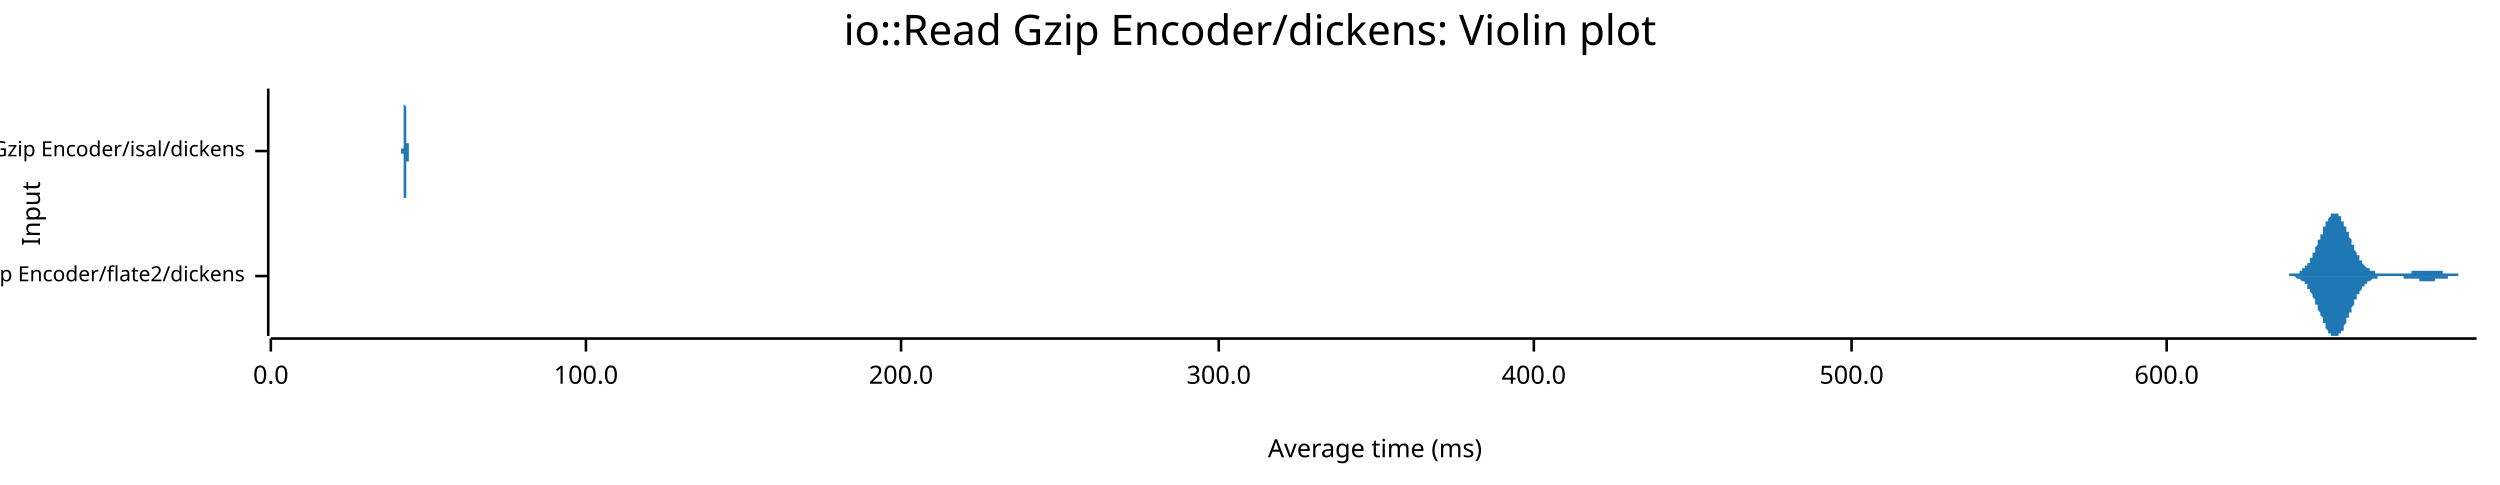
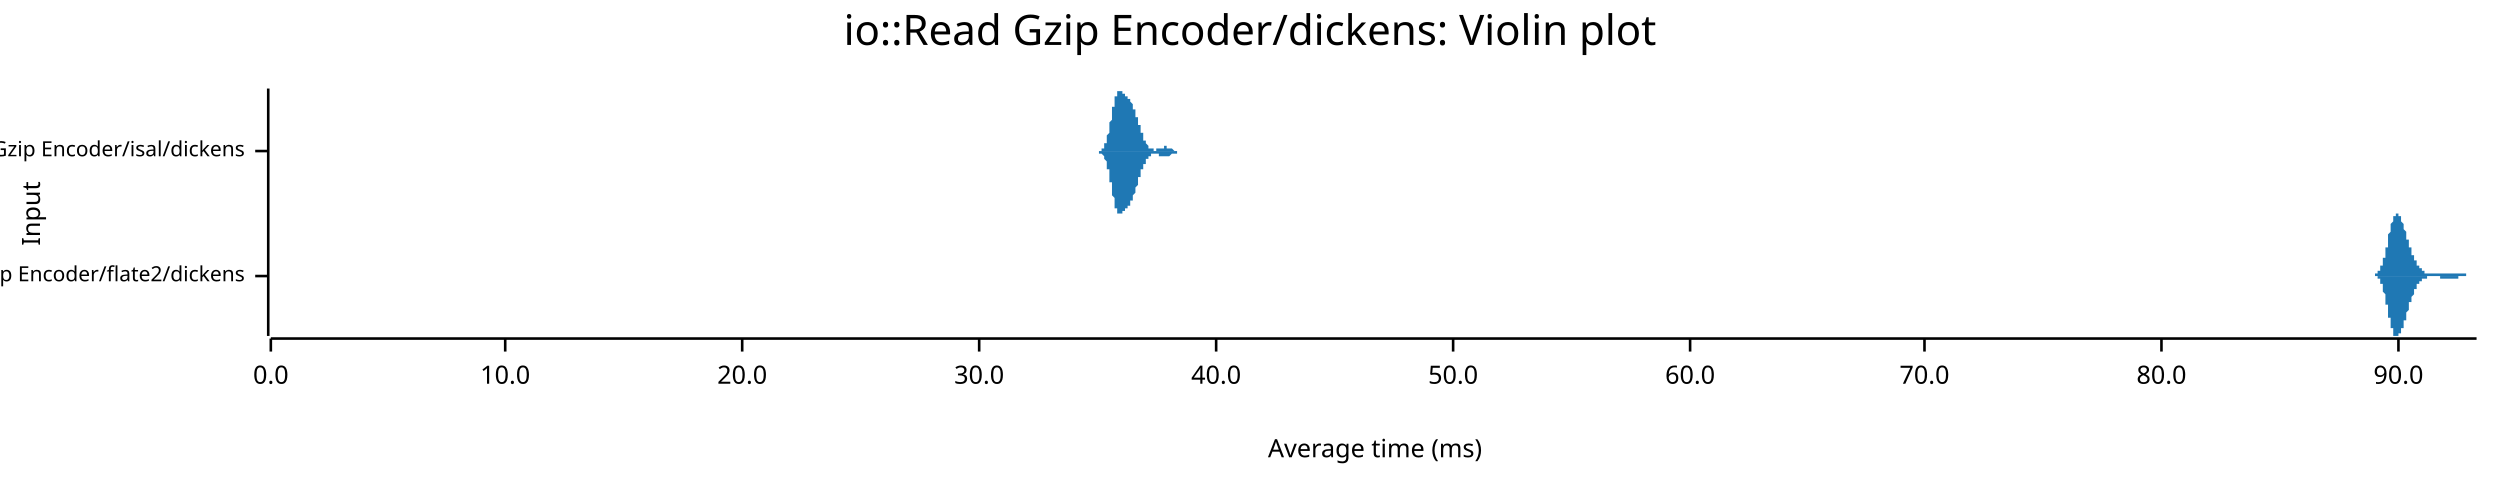
<svg xmlns="http://www.w3.org/2000/svg" width="960" height="186" viewBox="0 0 960 186">
  <text x="480" y="5" dy="0.76em" text-anchor="middle" font-family="sans-serif" font-size="16.129" opacity="1" fill="#000000">
io::Read Gzip Encoder/dickens: Violin plot
</text>
  <text x="8" y="82" dy="0.76em" text-anchor="middle" font-family="sans-serif" font-size="9.677" opacity="1" fill="#000000" transform="rotate(270, 8, 82)">
Input
</text>
  <text x="528" y="178" dy="-0.5ex" text-anchor="middle" font-family="sans-serif" font-size="9.677" opacity="1" fill="#000000">
Average time (ms)
</text>
  <polyline fill="none" opacity="1" stroke="#000000" stroke-width="1" points="103,34 103,129 " />
  <text x="94" y="106" dy="0.5ex" text-anchor="end" font-family="sans-serif" font-size="8.065" opacity="1" fill="#000000">
io::Read Gzip Encoder/flate2/dickens
</text>
  <polyline fill="none" opacity="1" stroke="#000000" stroke-width="1" points="98,106 103,106 " />
  <text x="94" y="58" dy="0.5ex" text-anchor="end" font-family="sans-serif" font-size="8.065" opacity="1" fill="#000000">
io::Read Gzip Encoder/isal/dickens
</text>
  <polyline fill="none" opacity="1" stroke="#000000" stroke-width="1" points="98,58 103,58 " />
  <polyline fill="none" opacity="1" stroke="#000000" stroke-width="1" points="104,130 951,130 " />
  <text x="104" y="140" dy="0.76em" text-anchor="middle" font-family="sans-serif" font-size="9.677" opacity="1" fill="#000000">
0.0
</text>
  <polyline fill="none" opacity="1" stroke="#000000" stroke-width="1" points="104,130 104,135 " />
-   <text x="225" y="140" dy="0.76em" text-anchor="middle" font-family="sans-serif" font-size="9.677" opacity="1" fill="#000000">
- 100.0
+   <text x="194" y="140" dy="0.76em" text-anchor="middle" font-family="sans-serif" font-size="9.677" opacity="1" fill="#000000">
+ 10.0
</text>
-   <polyline fill="none" opacity="1" stroke="#000000" stroke-width="1" points="225,130 225,135 " />
-   <text x="346" y="140" dy="0.76em" text-anchor="middle" font-family="sans-serif" font-size="9.677" opacity="1" fill="#000000">
- 200.0
+   <polyline fill="none" opacity="1" stroke="#000000" stroke-width="1" points="194,130 194,135 " />
+   <text x="285" y="140" dy="0.76em" text-anchor="middle" font-family="sans-serif" font-size="9.677" opacity="1" fill="#000000">
+ 20.0
</text>
-   <polyline fill="none" opacity="1" stroke="#000000" stroke-width="1" points="346,130 346,135 " />
-   <text x="468" y="140" dy="0.76em" text-anchor="middle" font-family="sans-serif" font-size="9.677" opacity="1" fill="#000000">
- 300.0
+   <polyline fill="none" opacity="1" stroke="#000000" stroke-width="1" points="285,130 285,135 " />
+   <text x="376" y="140" dy="0.76em" text-anchor="middle" font-family="sans-serif" font-size="9.677" opacity="1" fill="#000000">
+ 30.0
</text>
-   <polyline fill="none" opacity="1" stroke="#000000" stroke-width="1" points="468,130 468,135 " />
-   <text x="589" y="140" dy="0.76em" text-anchor="middle" font-family="sans-serif" font-size="9.677" opacity="1" fill="#000000">
- 400.0
+   <polyline fill="none" opacity="1" stroke="#000000" stroke-width="1" points="376,130 376,135 " />
+   <text x="467" y="140" dy="0.76em" text-anchor="middle" font-family="sans-serif" font-size="9.677" opacity="1" fill="#000000">
+ 40.0
</text>
-   <polyline fill="none" opacity="1" stroke="#000000" stroke-width="1" points="589,130 589,135 " />
-   <text x="711" y="140" dy="0.76em" text-anchor="middle" font-family="sans-serif" font-size="9.677" opacity="1" fill="#000000">
- 500.0
+   <polyline fill="none" opacity="1" stroke="#000000" stroke-width="1" points="467,130 467,135 " />
+   <text x="558" y="140" dy="0.76em" text-anchor="middle" font-family="sans-serif" font-size="9.677" opacity="1" fill="#000000">
+ 50.0
</text>
-   <polyline fill="none" opacity="1" stroke="#000000" stroke-width="1" points="711,130 711,135 " />
-   <text x="832" y="140" dy="0.76em" text-anchor="middle" font-family="sans-serif" font-size="9.677" opacity="1" fill="#000000">
- 600.0
+   <polyline fill="none" opacity="1" stroke="#000000" stroke-width="1" points="558,130 558,135 " />
+   <text x="649" y="140" dy="0.76em" text-anchor="middle" font-family="sans-serif" font-size="9.677" opacity="1" fill="#000000">
+ 60.0
</text>
-   <polyline fill="none" opacity="1" stroke="#000000" stroke-width="1" points="832,130 832,135 " />
-   <polygon opacity="1" fill="#1F78B4" points="875,106 876,106 876,106 876,106 876,106 876,106 876,106 876,106 877,106 877,106 877,106 877,106 877,106 877,106 878,106 878,106 878,106 878,106 878,106 878,106 878,106 879,106 879,106 879,106 879,106 879,106 879,105 879,105 880,105 880,105 880,105 880,105 880,105 880,105 881,105 881,105 881,105 881,105 881,105 881,105 881,105 882,105 882,105 882,105 882,105 882,105 882,105 883,105 883,105 883,104 883,104 883,104 883,104 883,104 884,104 884,104 884,104 884,104 884,103 884,103 884,103 885,103 885,103 885,103 885,103 885,102 885,102 886,102 886,102 886,102 886,101 886,101 886,101 886,101 887,101 887,100 887,100 887,100 887,100 887,99 887,99 888,99 888,98 888,98 888,98 888,98 888,97 889,97 889,97 889,96 889,96 889,96 889,95 889,95 890,94 890,94 890,94 890,93 890,93 890,93 890,92 891,92 891,92 891,91 891,91 891,90 891,90 892,90 892,89 892,89 892,89 892,88 892,88 892,87 893,87 893,87 893,86 893,86 893,86 893,86 893,85 894,85 894,85 894,84 894,84 894,84 894,84 895,83 895,83 895,83 895,83 895,83 895,83 895,82 896,82 896,82 896,82 896,82 896,82 896,82 896,82 897,82 897,82 897,82 897,82 897,82 897,82 898,82 898,82 898,83 898,83 898,83 898,83 898,83 899,83 899,84 899,84 899,84 899,84 899,85 900,85 900,85 900,85 900,86 900,86 900,86 900,87 901,87 901,87 901,88 901,88 901,88 901,89 901,89 902,89 902,90 902,90 902,91 902,91 902,91 903,92 903,92 903,92 903,93 903,93 903,94 903,94 904,94 904,95 904,95 904,95 904,96 904,96 904,96 905,97 905,97 905,97 905,98 905,98 905,98 906,98 906,99 906,99 906,99 906,99 906,100 906,100 907,100 907,100 907,101 907,101 907,101 907,101 907,101 908,102 908,102 908,102 908,102 908,102 908,102 909,103 909,103 909,103 909,103 909,103 909,103 909,103 910,103 910,103 910,104 910,104 910,104 910,104 910,104 911,104 911,104 911,104 911,104 911,104 911,104 912,104 912,105 912,105 912,105 912,105 912,105 912,105 913,105 913,105 913,105 913,105 913,105 913,105 913,105 914,105 914,105 914,105 914,105 914,105 914,105 915,105 915,105 915,105 915,105 915,105 915,105 915,105 916,105 916,105 916,105 916,105 916,105 916,105 917,105 917,105 917,105 917,105 917,105 917,105 917,105 918,105 918,105 918,105 918,105 918,105 918,105 918,105 919,105 919,105 919,105 919,105 919,105 919,105 920,105 920,105 920,105 920,105 920,105 920,105 920,105 921,105 921,105 921,105 921,105 921,105 921,105 921,105 922,105 922,105 922,105 922,105 922,105 922,105 923,105 923,105 923,105 923,105 923,105 923,105 923,105 924,105 924,105 924,105 924,105 924,105 924,105 924,105 925,105 925,105 925,105 925,105 925,105 925,105 926,105 926,105 926,105 926,104 926,104 926,104 926,104 927,104 927,104 927,104 927,104 927,104 927,104 927,104 928,104 928,104 928,104 928,104 928,104 928,104 929,104 929,104 929,104 929,104 929,104 929,104 929,104 930,104 930,104 930,104 930,104 930,104 930,104 930,104 931,104 931,104 931,104 931,104 931,104 931,104 932,104 932,104 932,104 932,104 932,104 932,104 932,104 933,104 933,104 933,104 933,104 933,104 933,104 934,104 934,104 934,104 934,104 934,104 934,104 934,104 935,104 935,104 935,104 935,104 935,104 935,104 935,104 936,104 936,104 936,104 936,104 936,104 936,104 937,104 937,104 937,104 937,104 937,104 937,104 937,104 938,104 938,104 938,105 938,105 938,105 938,105 938,105 939,105 939,105 939,105 939,105 939,105 939,105 940,105 940,105 940,105 940,105 940,105 940,105 940,105 941,105 941,105 941,105 941,105 941,105 941,105 941,105 942,105 942,105 942,105 942,105 942,105 942,105 943,105 943,105 943,105 943,105 943,105 943,105 943,105 944,105 944,105 944,106 944,106 944,106 944,106 944,106 945,106 945,106 945,106 945,106 945,106 945,106 946,106 946,106 946,106 946,106 946,106 946,106 946,106 947,106 947,106 947,106 947,106 947,106 947,106 947,106 948,106 948,106 948,106 948,106 948,106 948,106 949,106 949,106 949,106 949,106 949,106 949,106 949,106 950,106 950,106 950,106 950,106 950,106 950,106 951,106 951,106 875,106 " />
-   <polygon opacity="1" fill="#1F78B4" points="875,106 876,106 876,106 876,106 876,106 876,106 876,106 876,106 877,106 877,106 877,106 877,106 877,106 877,106 878,106 878,106 878,106 878,106 878,106 878,106 878,106 879,106 879,106 879,106 879,106 879,106 879,106 879,106 880,106 880,106 880,106 880,106 880,106 880,106 881,106 881,106 881,106 881,106 881,106 881,106 881,106 882,107 882,107 882,107 882,107 882,107 882,107 883,107 883,107 883,107 883,107 883,107 883,107 883,107 884,108 884,108 884,108 884,108 884,108 884,108 884,108 885,108 885,109 885,109 885,109 885,109 885,109 886,109 886,110 886,110 886,110 886,110 886,110 886,111 887,111 887,111 887,111 887,112 887,112 887,112 887,112 888,113 888,113 888,113 888,114 888,114 888,114 889,115 889,115 889,115 889,116 889,116 889,116 889,117 890,117 890,117 890,118 890,118 890,118 890,119 890,119 891,120 891,120 891,120 891,121 891,121 891,121 892,122 892,122 892,123 892,123 892,123 892,124 892,124 893,124 893,125 893,125 893,125 893,126 893,126 893,126 894,127 894,127 894,127 894,127 894,128 894,128 895,128 895,128 895,128 895,129 895,129 895,129 895,129 896,129 896,129 896,129 896,129 896,129 896,129 896,129 897,129 897,129 897,129 897,129 897,129 897,129 898,129 898,129 898,129 898,129 898,129 898,128 898,128 899,128 899,128 899,128 899,127 899,127 899,127 900,127 900,126 900,126 900,126 900,125 900,125 900,125 901,124 901,124 901,124 901,123 901,123 901,123 901,122 902,122 902,122 902,121 902,121 902,121 902,120 903,120 903,119 903,119 903,119 903,118 903,118 903,118 904,117 904,117 904,117 904,116 904,116 904,116 904,115 905,115 905,115 905,114 905,114 905,114 905,113 906,113 906,113 906,113 906,112 906,112 906,112 906,112 907,111 907,111 907,111 907,111 907,111 907,110 907,110 908,110 908,110 908,110 908,109 908,109 908,109 909,109 909,109 909,109 909,109 909,108 909,108 909,108 910,108 910,108 910,108 910,108 910,108 910,108 910,108 911,107 911,107 911,107 911,107 911,107 911,107 912,107 912,107 912,107 912,107 912,107 912,107 912,107 913,107 913,107 913,107 913,107 913,107 913,106 913,106 914,106 914,106 914,106 914,106 914,106 914,106 915,106 915,106 915,106 915,106 915,106 915,106 915,106 916,106 916,106 916,106 916,106 916,106 916,106 917,106 917,106 917,106 917,106 917,106 917,106 917,106 918,106 918,106 918,106 918,106 918,106 918,106 918,106 919,106 919,106 919,106 919,106 919,106 919,106 920,106 920,106 920,106 920,106 920,106 920,106 920,106 921,106 921,106 921,106 921,106 921,106 921,106 921,106 922,106 922,106 922,106 922,106 922,106 922,106 923,106 923,106 923,106 923,106 923,106 923,106 923,107 924,107 924,107 924,107 924,107 924,107 924,107 924,107 925,107 925,107 925,107 925,107 925,107 925,107 926,107 926,107 926,107 926,107 926,107 926,107 926,107 927,107 927,107 927,107 927,107 927,107 927,107 927,107 928,107 928,107 928,107 928,107 928,107 928,107 929,107 929,108 929,108 929,108 929,108 929,108 929,108 930,108 930,108 930,108 930,108 930,108 930,108 930,108 931,108 931,108 931,108 931,108 931,108 931,108 932,108 932,108 932,108 932,108 932,108 932,108 932,108 933,108 933,108 933,108 933,108 933,108 933,108 934,108 934,108 934,108 934,108 934,108 934,108 934,108 935,108 935,108 935,108 935,108 935,108 935,107 935,107 936,107 936,107 936,107 936,107 936,107 936,107 937,107 937,107 937,107 937,107 937,107 937,107 937,107 938,107 938,107 938,107 938,107 938,107 938,107 938,107 939,107 939,107 939,107 939,107 939,107 939,107 940,107 940,107 940,107 940,107 940,107 940,106 940,106 941,106 941,106 941,106 941,106 941,106 941,106 941,106 942,106 942,106 942,106 942,106 942,106 942,106 943,106 943,106 943,106 943,106 943,106 943,106 943,106 944,106 944,106 944,106 944,106 944,106 944,106 944,106 945,106 945,106 945,106 945,106 945,106 945,106 946,106 946,106 946,106 946,106 946,106 946,106 946,106 947,106 947,106 947,106 947,106 947,106 947,106 947,106 948,106 948,106 948,106 948,106 948,106 948,106 949,106 949,106 949,106 949,106 949,106 949,106 949,106 950,106 950,106 950,106 950,106 950,106 950,106 951,106 951,106 875,106 " />
-   <polygon opacity="1" fill="#1F78B4" points="154,58 154,58 154,58 154,58 154,58 154,58 154,58 154,58 154,58 154,58 154,58 154,58 154,58 154,58 154,58 154,58 154,58 154,58 154,58 154,58 154,58 154,58 154,58 154,58 154,58 154,58 154,58 154,58 154,58 154,58 154,58 154,58 154,58 154,58 154,58 154,58 154,58 154,58 154,58 154,58 154,58 154,58 154,57 154,57 154,57 154,57 154,57 154,57 155,57 155,57 155,57 155,57 155,57 155,57 155,57 155,57 155,56 155,56 155,56 155,56 155,56 155,56 155,56 155,56 155,55 155,55 155,55 155,55 155,55 155,55 155,55 155,54 155,54 155,54 155,54 155,54 155,54 155,53 155,53 155,53 155,53 155,52 155,52 155,52 155,52 155,51 155,51 155,51 155,51 155,50 155,50 155,50 155,50 155,49 155,49 155,49 155,49 155,48 155,48 155,48 155,47 155,47 155,47 155,46 155,46 155,46 155,45 155,45 155,45 155,44 155,44 155,44 155,44 155,43 155,43 155,43 155,42 155,42 155,42 155,41 155,41 155,41 155,40 155,40 155,40 155,40 155,39 155,39 155,39 155,39 155,38 155,38 155,38 155,38 155,37 155,37 155,37 155,37 155,36 155,36 155,36 155,36 155,36 155,36 155,35 155,35 155,35 155,35 155,35 155,35 155,35 155,35 155,35 155,35 155,35 155,35 155,35 155,35 155,34 155,35 155,35 155,35 155,35 155,35 155,35 155,35 155,35 155,35 155,35 155,35 155,35 155,35 155,35 155,36 155,36 155,36 155,36 155,36 155,36 155,37 155,37 155,37 155,37 155,37 155,37 155,38 155,38 155,38 155,38 155,39 155,39 155,39 155,39 155,40 155,40 155,40 155,40 156,41 156,41 156,41 156,41 156,42 156,42 156,42 156,42 156,43 156,43 156,43 156,43 156,44 156,44 156,44 156,44 156,45 156,45 156,45 156,45 156,46 156,46 156,46 156,46 156,47 156,47 156,47 156,47 156,47 156,48 156,48 156,48 156,48 156,49 156,49 156,49 156,49 156,49 156,49 156,50 156,50 156,50 156,50 156,50 156,51 156,51 156,51 156,51 156,51 156,51 156,52 156,52 156,52 156,52 156,52 156,52 156,52 156,52 156,53 156,53 156,53 156,53 156,53 156,53 156,53 156,53 156,53 156,54 156,54 156,54 156,54 156,54 156,54 156,54 156,54 156,54 156,54 156,54 156,54 156,54 156,54 156,55 156,55 156,55 156,55 156,55 156,55 156,55 156,55 156,55 156,55 156,55 156,55 156,55 156,55 156,55 156,55 156,55 156,55 156,55 156,55 156,55 156,55 156,55 156,55 156,55 156,55 156,55 156,55 156,55 156,55 156,55 156,55 156,55 156,55 156,55 156,55 156,55 156,55 156,55 156,55 156,55 156,55 156,55 156,55 156,55 156,55 156,55 156,55 156,55 156,55 156,55 156,55 156,55 156,55 156,55 156,55 156,55 156,55 156,55 156,55 156,55 156,55 156,55 156,55 156,55 156,55 156,55 157,55 157,55 157,55 157,55 157,55 157,55 157,55 157,55 157,55 157,55 157,55 157,55 157,55 157,55 157,55 157,55 157,55 157,55 157,55 157,55 157,55 157,55 157,55 157,55 157,55 157,55 157,55 157,55 157,55 157,55 157,55 157,55 157,55 157,55 157,55 157,55 157,55 157,55 157,55 157,55 157,55 157,55 157,55 157,55 157,55 157,55 157,55 157,55 157,55 157,55 157,55 157,55 157,55 157,55 157,55 157,55 157,56 157,56 157,56 157,56 157,56 157,56 157,56 157,56 157,56 157,56 157,56 157,56 157,56 157,56 157,56 157,56 157,56 157,56 157,57 157,57 157,57 157,57 157,57 157,57 157,57 157,57 157,57 157,57 157,57 157,57 157,57 157,57 157,57 157,57 157,57 157,57 157,57 157,57 157,57 157,57 157,58 157,58 157,58 157,58 157,58 157,58 157,58 157,58 157,58 157,58 157,58 157,58 157,58 157,58 157,58 157,58 157,58 157,58 157,58 157,58 157,58 157,58 157,58 157,58 157,58 157,58 157,58 157,58 157,58 157,58 157,58 157,58 157,58 157,58 157,58 157,58 157,58 157,58 157,58 157,58 157,58 157,58 157,58 157,58 157,58 157,58 157,58 157,58 157,58 157,58 157,58 157,58 157,58 158,58 158,58 158,58 158,58 158,58 158,58 158,58 154,58 " />
-   <polygon opacity="1" fill="#1F78B4" points="154,58 154,58 154,58 154,58 154,58 154,58 154,58 154,58 154,58 154,58 154,58 154,58 154,58 154,58 154,58 154,58 154,58 154,58 154,58 154,58 154,58 154,58 154,58 154,58 154,58 154,58 154,59 154,59 154,59 154,59 154,59 154,59 154,59 154,59 154,59 154,59 154,59 154,59 154,59 154,59 154,59 154,59 154,59 154,59 154,59 154,59 154,59 154,59 155,59 155,59 155,60 155,60 155,60 155,60 155,60 155,60 155,60 155,60 155,60 155,60 155,60 155,61 155,61 155,61 155,61 155,61 155,61 155,61 155,62 155,62 155,62 155,62 155,62 155,62 155,63 155,63 155,63 155,63 155,63 155,64 155,64 155,64 155,64 155,65 155,65 155,65 155,65 155,66 155,66 155,66 155,66 155,67 155,67 155,67 155,67 155,68 155,68 155,68 155,69 155,69 155,69 155,69 155,70 155,70 155,70 155,71 155,71 155,71 155,72 155,72 155,72 155,73 155,73 155,73 155,74 155,74 155,74 155,75 155,75 155,75 155,75 155,76 155,76 155,76 155,77 155,77 155,77 155,77 155,78 155,78 155,78 155,79 155,79 155,79 155,79 155,79 155,80 155,80 155,80 155,80 155,80 155,81 155,81 155,81 155,81 155,81 155,81 155,81 155,82 155,82 155,82 155,82 155,82 155,82 155,82 155,82 155,82 155,82 155,82 155,82 155,82 155,82 155,82 155,82 155,82 155,82 155,82 155,82 155,82 155,81 155,81 155,81 155,81 155,81 155,81 155,81 155,80 155,80 155,80 155,80 155,80 155,80 155,79 155,79 155,79 155,79 155,79 155,78 155,78 155,78 155,78 155,77 155,77 155,77 155,77 155,76 155,76 156,76 156,76 156,75 156,75 156,75 156,75 156,74 156,74 156,74 156,74 156,73 156,73 156,73 156,73 156,72 156,72 156,72 156,72 156,71 156,71 156,71 156,71 156,70 156,70 156,70 156,70 156,70 156,69 156,69 156,69 156,69 156,68 156,68 156,68 156,68 156,68 156,67 156,67 156,67 156,67 156,67 156,66 156,66 156,66 156,66 156,66 156,66 156,65 156,65 156,65 156,65 156,65 156,65 156,65 156,64 156,64 156,64 156,64 156,64 156,64 156,64 156,64 156,63 156,63 156,63 156,63 156,63 156,63 156,63 156,63 156,63 156,63 156,63 156,62 156,62 156,62 156,62 156,62 156,62 156,62 156,62 156,62 156,62 156,62 156,62 156,62 156,62 156,62 156,62 156,62 156,62 156,62 156,61 156,61 156,61 156,61 156,61 156,61 156,61 156,61 156,61 156,61 156,61 156,61 156,61 156,61 156,61 156,61 156,61 156,61 156,61 156,61 156,61 156,61 156,61 156,61 156,61 156,61 156,61 156,61 156,61 156,61 156,61 156,61 156,61 156,61 156,61 156,61 156,61 156,61 156,61 156,61 156,61 156,61 156,61 156,61 156,61 156,61 156,61 156,61 156,61 156,61 156,62 156,62 156,62 156,62 156,62 156,62 157,62 157,62 157,62 157,62 157,62 157,62 157,62 157,62 157,62 157,62 157,62 157,62 157,62 157,62 157,62 157,62 157,62 157,62 157,62 157,62 157,62 157,62 157,62 157,62 157,62 157,62 157,62 157,62 157,62 157,62 157,62 157,62 157,62 157,62 157,62 157,62 157,62 157,62 157,62 157,62 157,62 157,62 157,62 157,62 157,62 157,61 157,61 157,61 157,61 157,61 157,61 157,61 157,61 157,61 157,61 157,61 157,61 157,61 157,61 157,61 157,61 157,61 157,61 157,61 157,61 157,60 157,60 157,60 157,60 157,60 157,60 157,60 157,60 157,60 157,60 157,60 157,60 157,60 157,60 157,60 157,60 157,60 157,60 157,60 157,59 157,59 157,59 157,59 157,59 157,59 157,59 157,59 157,59 157,59 157,59 157,59 157,59 157,59 157,59 157,59 157,59 157,59 157,59 157,59 157,59 157,59 157,59 157,59 157,59 157,59 157,59 157,59 157,59 157,59 157,59 157,59 157,59 157,58 157,58 157,58 157,58 157,58 157,58 157,58 157,58 157,58 157,58 157,58 157,58 157,58 157,58 157,58 157,58 157,58 157,58 157,58 157,58 157,58 157,58 157,58 157,58 157,58 157,58 157,58 157,58 157,58 157,58 157,58 157,58 158,58 158,58 158,58 158,58 158,58 158,58 158,58 154,58 " />
+   <polyline fill="none" opacity="1" stroke="#000000" stroke-width="1" points="649,130 649,135 " />
+   <text x="739" y="140" dy="0.76em" text-anchor="middle" font-family="sans-serif" font-size="9.677" opacity="1" fill="#000000">
+ 70.0
+ </text>
+   <polyline fill="none" opacity="1" stroke="#000000" stroke-width="1" points="739,130 739,135 " />
+   <text x="830" y="140" dy="0.76em" text-anchor="middle" font-family="sans-serif" font-size="9.677" opacity="1" fill="#000000">
+ 80.0
+ </text>
+   <polyline fill="none" opacity="1" stroke="#000000" stroke-width="1" points="830,130 830,135 " />
+   <text x="921" y="140" dy="0.76em" text-anchor="middle" font-family="sans-serif" font-size="9.677" opacity="1" fill="#000000">
+ 90.0
+ </text>
+   <polyline fill="none" opacity="1" stroke="#000000" stroke-width="1" points="921,130 921,135 " />
+   <polygon opacity="1" fill="#1F78B4" points="910,106 910,106 910,106 910,106 910,106 910,106 910,106 910,106 911,106 911,106 911,106 911,106 911,106 911,106 911,106 911,106 911,106 911,106 911,106 911,106 912,106 912,106 912,105 912,105 912,105 912,105 912,105 912,105 912,105 912,105 912,105 912,105 913,105 913,105 913,105 913,105 913,105 913,105 913,105 913,105 913,105 913,104 913,104 913,104 914,104 914,104 914,104 914,104 914,104 914,104 914,103 914,103 914,103 914,103 914,103 914,102 914,102 915,102 915,102 915,102 915,101 915,101 915,101 915,101 915,100 915,100 915,100 915,100 915,99 916,99 916,99 916,98 916,98 916,98 916,97 916,97 916,96 916,96 916,96 916,95 916,95 917,95 917,94 917,94 917,93 917,93 917,93 917,92 917,92 917,91 917,91 917,91 917,90 917,90 918,89 918,89 918,89 918,88 918,88 918,88 918,87 918,87 918,87 918,86 918,86 918,86 919,85 919,85 919,85 919,84 919,84 919,84 919,84 919,84 919,83 919,83 919,83 919,83 920,83 920,83 920,82 920,82 920,82 920,82 920,82 920,82 920,82 920,82 920,82 920,82 920,82 921,82 921,82 921,82 921,82 921,82 921,82 921,82 921,83 921,83 921,83 921,83 921,83 922,83 922,83 922,84 922,84 922,84 922,84 922,84 922,85 922,85 922,85 922,85 922,85 923,86 923,86 923,86 923,86 923,87 923,87 923,87 923,87 923,88 923,88 923,88 923,88 924,89 924,89 924,89 924,90 924,90 924,90 924,90 924,91 924,91 924,91 924,91 924,92 924,92 925,92 925,93 925,93 925,93 925,93 925,94 925,94 925,94 925,94 925,95 925,95 925,95 926,95 926,96 926,96 926,96 926,96 926,96 926,97 926,97 926,97 926,97 926,98 926,98 927,98 927,98 927,98 927,99 927,99 927,99 927,99 927,99 927,100 927,100 927,100 927,100 927,100 928,100 928,101 928,101 928,101 928,101 928,101 928,101 928,102 928,102 928,102 928,102 928,102 929,102 929,102 929,102 929,103 929,103 929,103 929,103 929,103 929,103 929,103 929,103 929,103 930,103 930,104 930,104 930,104 930,104 930,104 930,104 930,104 930,104 930,104 930,104 930,104 930,104 931,104 931,104 931,105 931,105 931,105 931,105 931,105 931,105 931,105 931,105 931,105 931,105 932,105 932,105 932,105 932,105 932,105 932,105 932,105 932,105 932,105 932,105 932,105 932,105 933,105 933,105 933,105 933,105 933,105 933,105 933,105 933,105 933,105 933,105 933,105 933,105 934,105 934,105 934,105 934,105 934,105 934,105 934,105 934,105 934,105 934,105 934,105 934,105 934,105 935,105 935,105 935,105 935,105 935,105 935,105 935,105 935,105 935,105 935,105 935,105 935,105 936,105 936,105 936,105 936,105 936,105 936,105 936,105 936,105 936,105 936,105 936,105 936,105 937,105 937,105 937,105 937,105 937,105 937,105 937,105 937,105 937,105 937,105 937,105 937,105 937,105 938,105 938,105 938,105 938,105 938,105 938,105 938,105 938,105 938,105 938,105 938,105 938,105 939,105 939,105 939,105 939,105 939,105 939,105 939,105 939,105 939,105 939,105 939,105 939,105 940,105 940,105 940,105 940,105 940,105 940,105 940,105 940,105 940,105 940,105 940,105 940,105 940,105 941,105 941,105 941,105 941,105 941,105 941,105 941,105 941,105 941,105 941,105 941,105 941,105 942,105 942,105 942,105 942,105 942,105 942,105 942,105 942,105 942,105 942,105 942,105 942,105 943,105 943,105 943,105 943,105 943,105 943,105 943,105 943,105 943,105 943,105 943,105 943,105 944,105 944,105 944,105 944,105 944,105 944,105 944,105 944,105 944,105 944,105 944,105 944,105 944,105 945,105 945,105 945,105 945,105 945,105 945,105 945,105 945,105 945,105 945,105 945,105 945,105 946,105 946,105 946,105 946,105 946,105 946,105 946,105 946,105 946,105 946,105 946,105 946,105 947,105 947,105 947,105 947,105 947,105 947,105 947,105 947,106 947,106 947,106 947,106 947,106 947,106 948,106 948,106 948,106 948,106 948,106 948,106 948,106 948,106 948,106 948,106 948,106 948,106 949,106 949,106 949,106 949,106 949,106 949,106 949,106 949,106 949,106 949,106 949,106 949,106 950,106 950,106 950,106 950,106 950,106 950,106 950,106 950,106 950,106 950,106 950,106 950,106 951,106 951,106 910,106 " />
+   <polygon opacity="1" fill="#1F78B4" points="910,106 910,106 910,106 910,106 910,106 910,106 910,106 910,106 911,106 911,106 911,106 911,106 911,106 911,106 911,106 911,106 911,106 911,106 911,106 911,106 912,106 912,106 912,106 912,106 912,106 912,106 912,106 912,106 912,106 912,106 912,106 912,106 913,106 913,106 913,106 913,107 913,107 913,107 913,107 913,107 913,107 913,107 913,107 913,107 914,107 914,107 914,108 914,108 914,108 914,108 914,108 914,108 914,108 914,109 914,109 914,109 914,109 915,109 915,110 915,110 915,110 915,110 915,111 915,111 915,111 915,111 915,112 915,112 915,112 916,113 916,113 916,113 916,114 916,114 916,114 916,115 916,115 916,115 916,116 916,116 916,117 917,117 917,117 917,118 917,118 917,118 917,119 917,119 917,120 917,120 917,120 917,121 917,121 917,122 918,122 918,122 918,123 918,123 918,124 918,124 918,124 918,125 918,125 918,125 918,126 918,126 919,126 919,126 919,127 919,127 919,127 919,127 919,128 919,128 919,128 919,128 919,128 919,129 920,129 920,129 920,129 920,129 920,129 920,129 920,129 920,129 920,129 920,129 920,129 920,129 920,129 921,129 921,129 921,129 921,129 921,129 921,129 921,129 921,129 921,129 921,129 921,129 921,128 922,128 922,128 922,128 922,128 922,128 922,127 922,127 922,127 922,127 922,127 922,126 922,126 923,126 923,126 923,125 923,125 923,125 923,125 923,124 923,124 923,124 923,124 923,123 923,123 924,123 924,122 924,122 924,122 924,122 924,121 924,121 924,121 924,121 924,120 924,120 924,120 924,120 925,119 925,119 925,119 925,118 925,118 925,118 925,118 925,117 925,117 925,117 925,117 925,116 926,116 926,116 926,116 926,115 926,115 926,115 926,115 926,115 926,114 926,114 926,114 926,114 927,113 927,113 927,113 927,113 927,113 927,112 927,112 927,112 927,112 927,112 927,112 927,111 927,111 928,111 928,111 928,111 928,111 928,110 928,110 928,110 928,110 928,110 928,110 928,110 928,109 929,109 929,109 929,109 929,109 929,109 929,109 929,109 929,108 929,108 929,108 929,108 929,108 930,108 930,108 930,108 930,108 930,108 930,108 930,108 930,107 930,107 930,107 930,107 930,107 930,107 931,107 931,107 931,107 931,107 931,107 931,107 931,107 931,107 931,107 931,107 931,107 931,107 932,107 932,106 932,106 932,106 932,106 932,106 932,106 932,106 932,106 932,106 932,106 932,106 933,106 933,106 933,106 933,106 933,106 933,106 933,106 933,106 933,106 933,106 933,106 933,106 934,106 934,106 934,106 934,106 934,106 934,106 934,106 934,106 934,106 934,106 934,106 934,106 934,106 935,106 935,106 935,106 935,106 935,106 935,106 935,106 935,106 935,106 935,106 935,106 935,106 936,106 936,106 936,106 936,106 936,106 936,106 936,106 936,106 936,106 936,106 936,106 936,106 937,106 937,106 937,106 937,106 937,106 937,106 937,106 937,106 937,106 937,106 937,106 937,106 937,107 938,107 938,107 938,107 938,107 938,107 938,107 938,107 938,107 938,107 938,107 938,107 938,107 939,107 939,107 939,107 939,107 939,107 939,107 939,107 939,107 939,107 939,107 939,107 939,107 940,107 940,107 940,107 940,107 940,107 940,107 940,107 940,107 940,107 940,107 940,107 940,107 940,107 941,107 941,107 941,107 941,107 941,107 941,107 941,107 941,107 941,107 941,107 941,107 941,107 942,107 942,107 942,107 942,107 942,107 942,107 942,107 942,107 942,107 942,107 942,107 942,107 943,107 943,107 943,107 943,107 943,107 943,107 943,107 943,107 943,107 943,107 943,107 943,107 944,107 944,107 944,107 944,107 944,107 944,107 944,107 944,107 944,107 944,107 944,106 944,106 944,106 945,106 945,106 945,106 945,106 945,106 945,106 945,106 945,106 945,106 945,106 945,106 945,106 946,106 946,106 946,106 946,106 946,106 946,106 946,106 946,106 946,106 946,106 946,106 946,106 947,106 947,106 947,106 947,106 947,106 947,106 947,106 947,106 947,106 947,106 947,106 947,106 947,106 948,106 948,106 948,106 948,106 948,106 948,106 948,106 948,106 948,106 948,106 948,106 948,106 949,106 949,106 949,106 949,106 949,106 949,106 949,106 949,106 949,106 949,106 949,106 949,106 950,106 950,106 950,106 950,106 950,106 950,106 950,106 950,106 950,106 950,106 950,106 950,106 951,106 951,106 910,106 " />
+   <polygon opacity="1" fill="#1F78B4" points="422,58 422,58 422,58 422,58 422,58 422,58 422,58 422,58 422,58 422,58 422,58 422,58 422,58 422,58 422,58 422,58 423,58 423,58 423,58 423,58 423,58 423,58 423,58 423,58 423,57 423,57 423,57 423,57 423,57 423,57 423,57 424,57 424,57 424,57 424,57 424,57 424,56 424,56 424,56 424,56 424,56 424,56 424,56 424,55 424,55 424,55 425,55 425,55 425,55 425,54 425,54 425,54 425,54 425,53 425,53 425,53 425,53 425,52 425,52 425,52 425,52 426,51 426,51 426,51 426,50 426,50 426,50 426,49 426,49 426,49 426,48 426,48 426,48 426,47 426,47 426,47 427,46 427,46 427,45 427,45 427,45 427,44 427,44 427,44 427,43 427,43 427,42 427,42 427,42 427,41 427,41 428,41 428,40 428,40 428,40 428,39 428,39 428,39 428,39 428,38 428,38 428,38 428,37 428,37 428,37 428,37 429,37 429,36 429,36 429,36 429,36 429,36 429,36 429,35 429,35 429,35 429,35 429,35 429,35 429,35 429,35 430,35 430,35 430,35 430,35 430,35 430,35 430,34 430,34 430,35 430,35 430,35 430,35 430,35 430,35 430,35 431,35 431,35 431,35 431,35 431,35 431,35 431,35 431,35 431,35 431,35 431,35 431,35 431,35 431,35 431,36 431,36 432,36 432,36 432,36 432,36 432,36 432,36 432,36 432,36 432,36 432,36 432,36 432,36 432,36 432,37 432,37 433,37 433,37 433,37 433,37 433,37 433,37 433,37 433,37 433,37 433,37 433,37 433,37 433,38 433,38 433,38 434,38 434,38 434,38 434,38 434,38 434,38 434,38 434,39 434,39 434,39 434,39 434,39 434,39 434,39 434,39 435,40 435,40 435,40 435,40 435,40 435,40 435,40 435,41 435,41 435,41 435,41 435,41 435,41 435,42 435,42 436,42 436,42 436,42 436,43 436,43 436,43 436,43 436,43 436,44 436,44 436,44 436,44 436,44 436,45 436,45 437,45 437,45 437,46 437,46 437,46 437,46 437,46 437,47 437,47 437,47 437,47 437,48 437,48 437,48 437,48 438,48 438,49 438,49 438,49 438,49 438,49 438,50 438,50 438,50 438,50 438,50 438,51 438,51 438,51 438,51 439,51 439,52 439,52 439,52 439,52 439,52 439,52 439,53 439,53 439,53 439,53 439,53 439,53 439,53 439,54 439,54 440,54 440,54 440,54 440,54 440,54 440,55 440,55 440,55 440,55 440,55 440,55 440,55 440,55 440,55 440,55 441,56 441,56 441,56 441,56 441,56 441,56 441,56 441,56 441,56 441,56 441,56 441,56 441,57 441,57 441,57 442,57 442,57 442,57 442,57 442,57 442,57 442,57 442,57 442,57 442,57 442,57 442,57 442,57 442,57 442,57 443,57 443,57 443,57 443,57 443,57 443,57 443,57 443,57 443,57 443,57 443,57 443,58 443,58 443,58 443,58 444,58 444,58 444,58 444,58 444,58 444,58 444,57 444,57 444,57 444,57 444,57 444,57 444,57 444,57 444,57 445,57 445,57 445,57 445,57 445,57 445,57 445,57 445,57 445,57 445,57 445,57 445,57 445,57 445,57 445,57 446,57 446,57 446,57 446,57 446,57 446,57 446,57 446,57 446,57 446,57 446,57 446,57 446,57 446,57 446,57 447,57 447,57 447,57 447,56 447,56 447,56 447,56 447,56 447,56 447,56 447,56 447,56 447,56 447,56 447,56 448,56 448,56 448,56 448,56 448,56 448,56 448,56 448,56 448,56 448,56 448,56 448,56 448,56 448,57 448,57 448,57 449,57 449,57 449,57 449,57 449,57 449,57 449,57 449,57 449,57 449,57 449,57 449,57 449,57 449,57 449,57 450,57 450,57 450,57 450,57 450,57 450,57 450,57 450,57 450,57 450,57 450,57 450,57 450,57 450,57 450,57 451,58 451,58 451,58 451,58 451,58 451,58 451,58 451,58 451,58 451,58 451,58 451,58 451,58 451,58 451,58 452,58 452,58 452,58 452,58 452,58 452,58 452,58 452,58 452,58 452,58 452,58 452,58 452,58 452,58 452,58 453,58 453,58 453,58 453,58 453,58 453,58 453,58 453,58 453,58 453,58 453,58 453,58 453,58 453,58 453,58 454,58 454,58 454,58 454,58 454,58 454,58 454,58 454,58 454,58 454,58 454,58 454,58 454,58 454,58 454,58 455,58 455,58 422,58 " />
+   <polygon opacity="1" fill="#1F78B4" points="422,58 422,58 422,58 422,58 422,58 422,58 422,58 422,58 422,58 422,58 422,58 422,59 422,59 422,59 422,59 422,59 423,59 423,59 423,59 423,59 423,59 423,59 423,59 423,59 423,59 423,59 423,59 423,59 423,59 423,59 423,59 424,60 424,60 424,60 424,60 424,60 424,60 424,60 424,60 424,60 424,61 424,61 424,61 424,61 424,61 424,61 425,62 425,62 425,62 425,62 425,62 425,63 425,63 425,63 425,63 425,64 425,64 425,64 425,64 425,65 425,65 426,65 426,66 426,66 426,66 426,66 426,67 426,67 426,67 426,68 426,68 426,69 426,69 426,69 426,70 426,70 427,70 427,71 427,71 427,71 427,72 427,72 427,73 427,73 427,73 427,74 427,74 427,74 427,75 427,75 427,75 428,76 428,76 428,76 428,77 428,77 428,77 428,78 428,78 428,78 428,79 428,79 428,79 428,79 428,80 428,80 429,80 429,80 429,80 429,81 429,81 429,81 429,81 429,81 429,81 429,81 429,81 429,82 429,82 429,82 429,82 430,82 430,82 430,82 430,82 430,82 430,82 430,82 430,82 430,82 430,82 430,82 430,82 430,82 430,82 430,82 431,82 431,82 431,82 431,82 431,82 431,82 431,81 431,81 431,81 431,81 431,81 431,81 431,81 431,81 431,81 431,81 432,81 432,81 432,81 432,81 432,81 432,80 432,80 432,80 432,80 432,80 432,80 432,80 432,80 432,80 432,80 433,80 433,80 433,80 433,80 433,80 433,79 433,79 433,79 433,79 433,79 433,79 433,79 433,79 433,79 433,79 434,79 434,79 434,78 434,78 434,78 434,78 434,78 434,78 434,78 434,78 434,78 434,78 434,77 434,77 434,77 435,77 435,77 435,77 435,77 435,76 435,76 435,76 435,76 435,76 435,76 435,75 435,75 435,75 435,75 435,75 436,74 436,74 436,74 436,74 436,74 436,74 436,73 436,73 436,73 436,73 436,72 436,72 436,72 436,72 436,72 437,71 437,71 437,71 437,71 437,71 437,70 437,70 437,70 437,70 437,69 437,69 437,69 437,69 437,69 437,68 438,68 438,68 438,68 438,67 438,67 438,67 438,67 438,67 438,66 438,66 438,66 438,66 438,66 438,65 438,65 439,65 439,65 439,65 439,65 439,64 439,64 439,64 439,64 439,64 439,64 439,63 439,63 439,63 439,63 439,63 439,63 440,63 440,62 440,62 440,62 440,62 440,62 440,62 440,62 440,62 440,62 440,61 440,61 440,61 440,61 440,61 441,61 441,61 441,61 441,61 441,61 441,60 441,60 441,60 441,60 441,60 441,60 441,60 441,60 441,60 441,60 442,60 442,60 442,60 442,60 442,60 442,60 442,60 442,59 442,59 442,59 442,59 442,59 442,59 442,59 442,59 443,59 443,59 443,59 443,59 443,59 443,59 443,59 443,59 443,59 443,59 443,59 443,59 443,59 443,59 443,59 444,59 444,59 444,59 444,59 444,59 444,59 444,59 444,59 444,59 444,59 444,59 444,59 444,59 444,59 444,59 445,59 445,59 445,59 445,59 445,59 445,59 445,59 445,59 445,59 445,59 445,59 445,59 445,59 445,59 445,60 446,60 446,60 446,60 446,60 446,60 446,60 446,60 446,60 446,60 446,60 446,60 446,60 446,60 446,60 446,60 447,60 447,60 447,60 447,60 447,60 447,60 447,60 447,60 447,60 447,60 447,60 447,60 447,60 447,60 447,60 448,60 448,60 448,60 448,60 448,60 448,60 448,60 448,60 448,60 448,60 448,60 448,60 448,60 448,60 448,60 448,60 449,60 449,60 449,60 449,60 449,60 449,60 449,60 449,60 449,60 449,60 449,60 449,60 449,60 449,60 449,60 450,59 450,59 450,59 450,59 450,59 450,59 450,59 450,59 450,59 450,59 450,59 450,59 450,59 450,59 450,59 451,59 451,59 451,59 451,59 451,59 451,59 451,59 451,59 451,59 451,59 451,59 451,59 451,59 451,59 451,59 452,59 452,59 452,59 452,59 452,59 452,59 452,59 452,58 452,58 452,58 452,58 452,58 452,58 452,58 452,58 453,58 453,58 453,58 453,58 453,58 453,58 453,58 453,58 453,58 453,58 453,58 453,58 453,58 453,58 453,58 454,58 454,58 454,58 454,58 454,58 454,58 454,58 454,58 454,58 454,58 454,58 454,58 454,58 454,58 454,58 455,58 455,58 422,58 " />
</svg>
